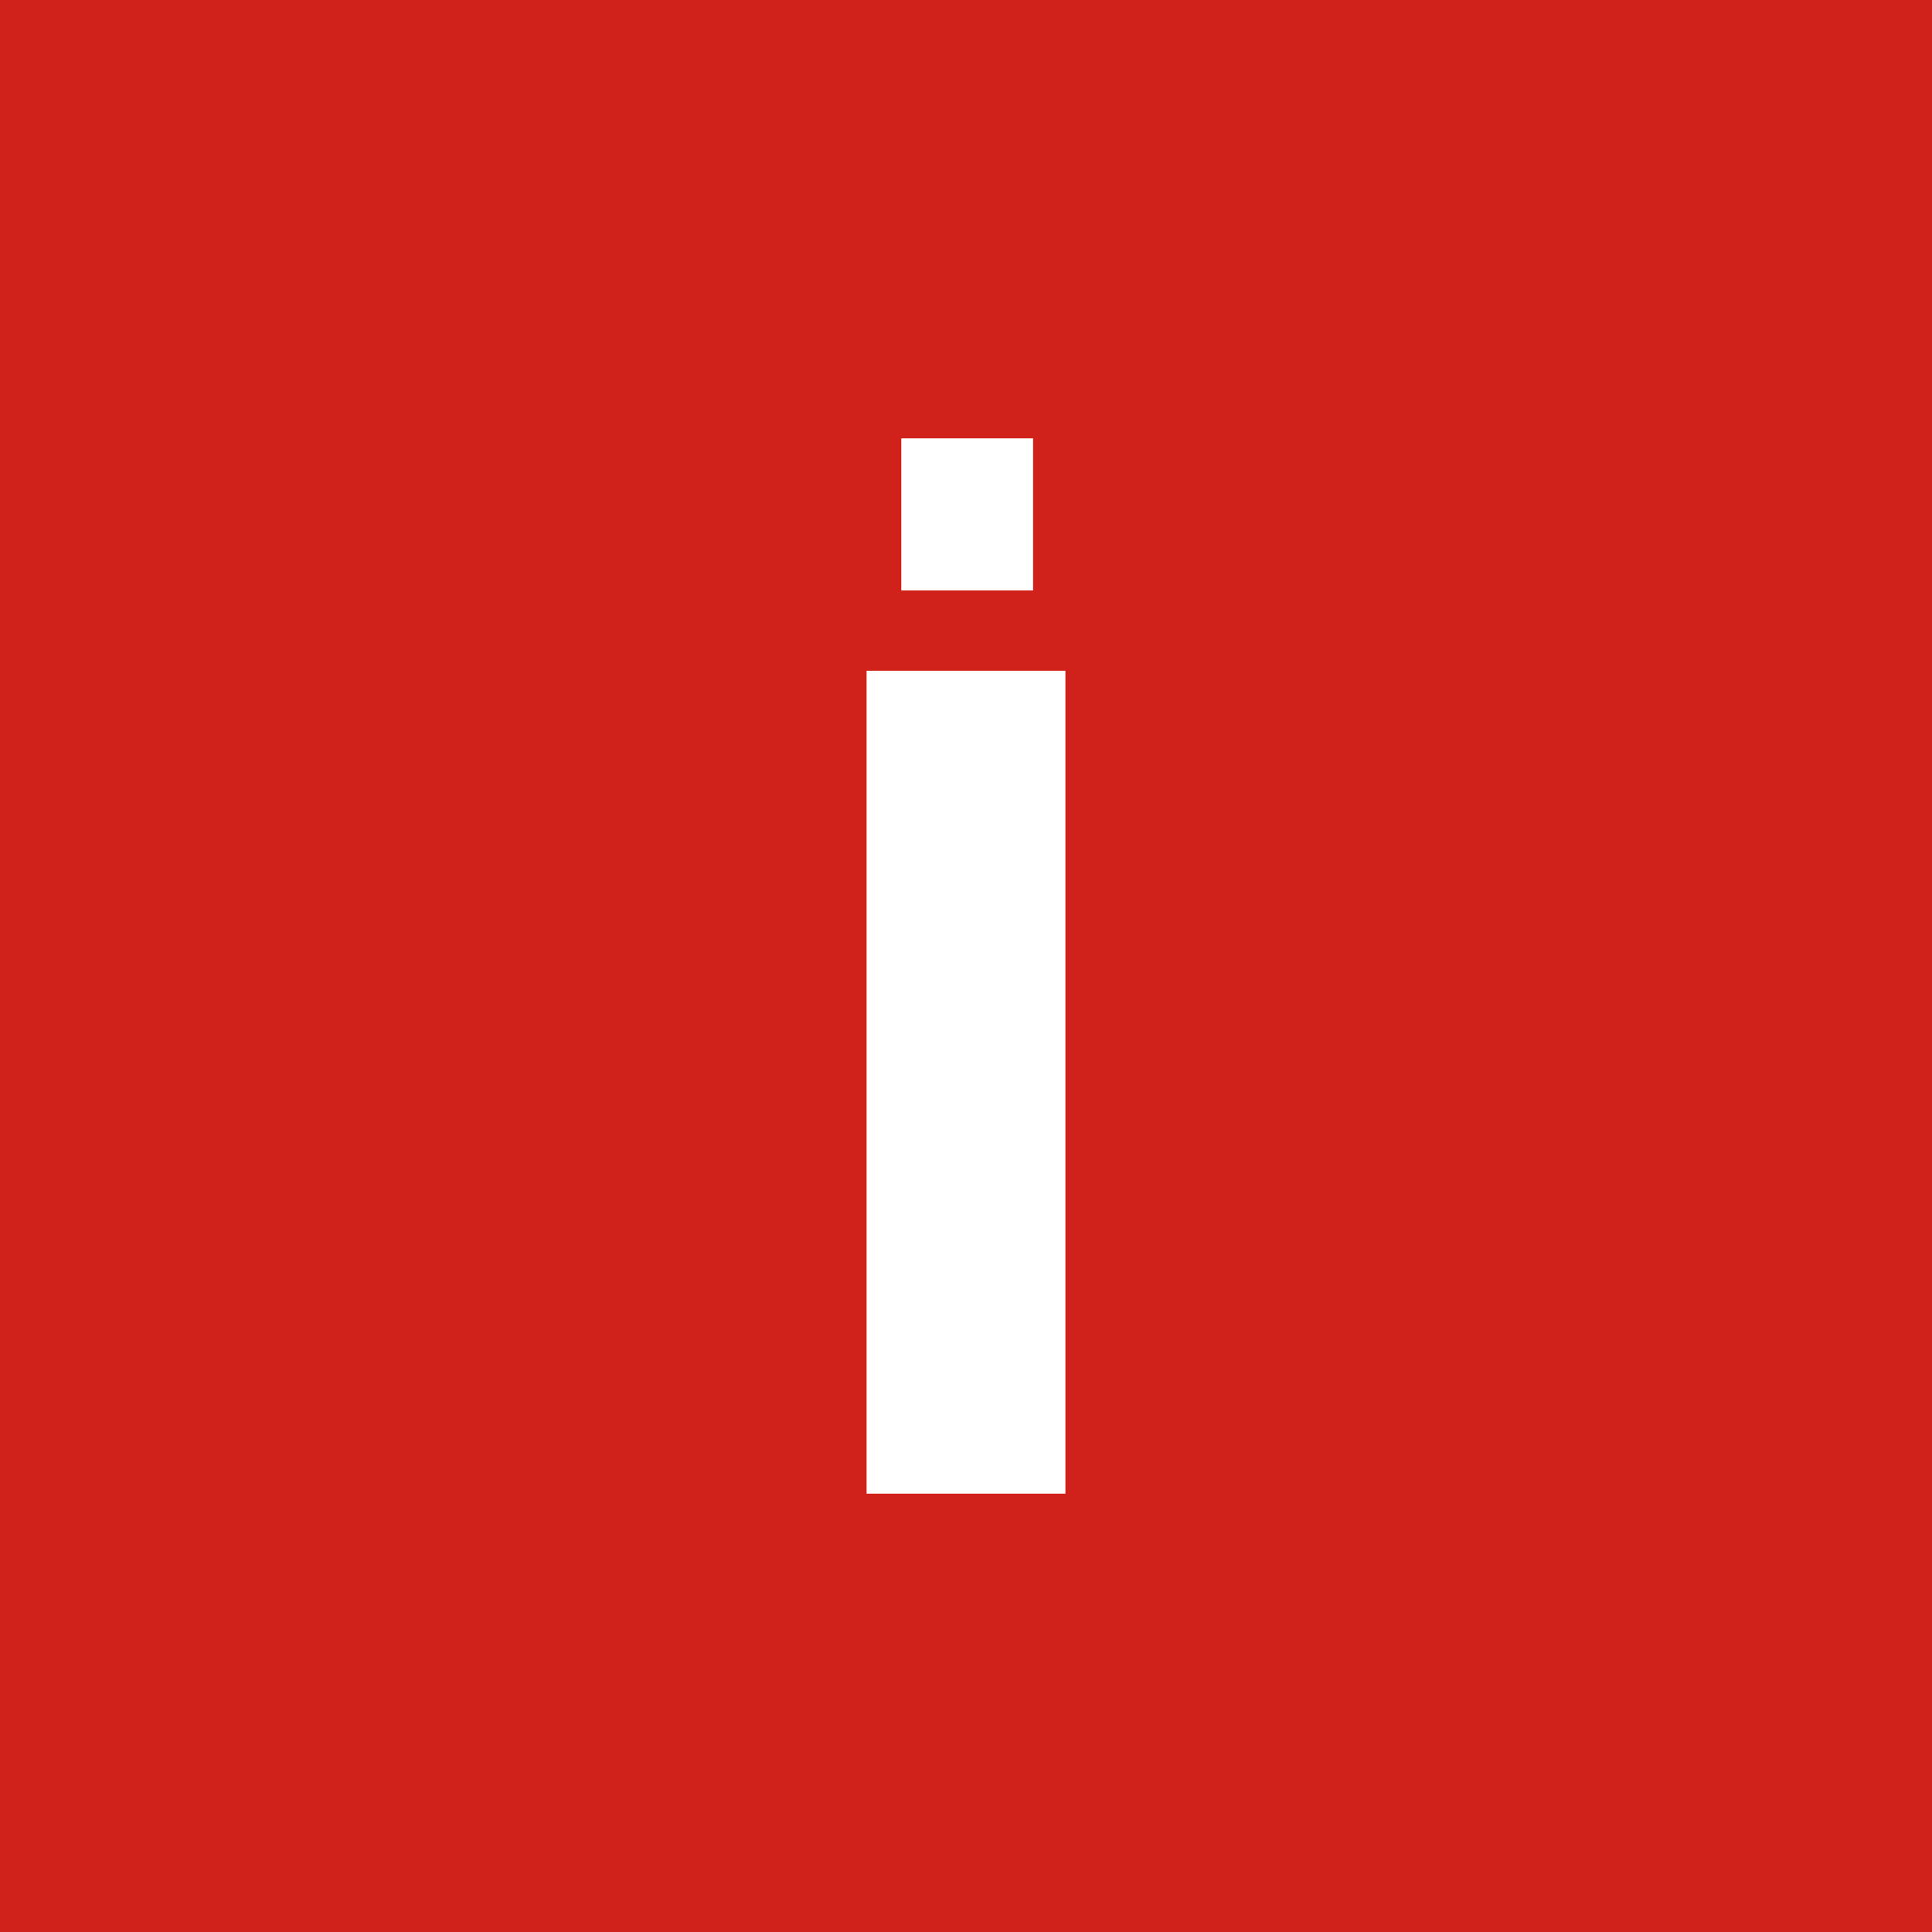
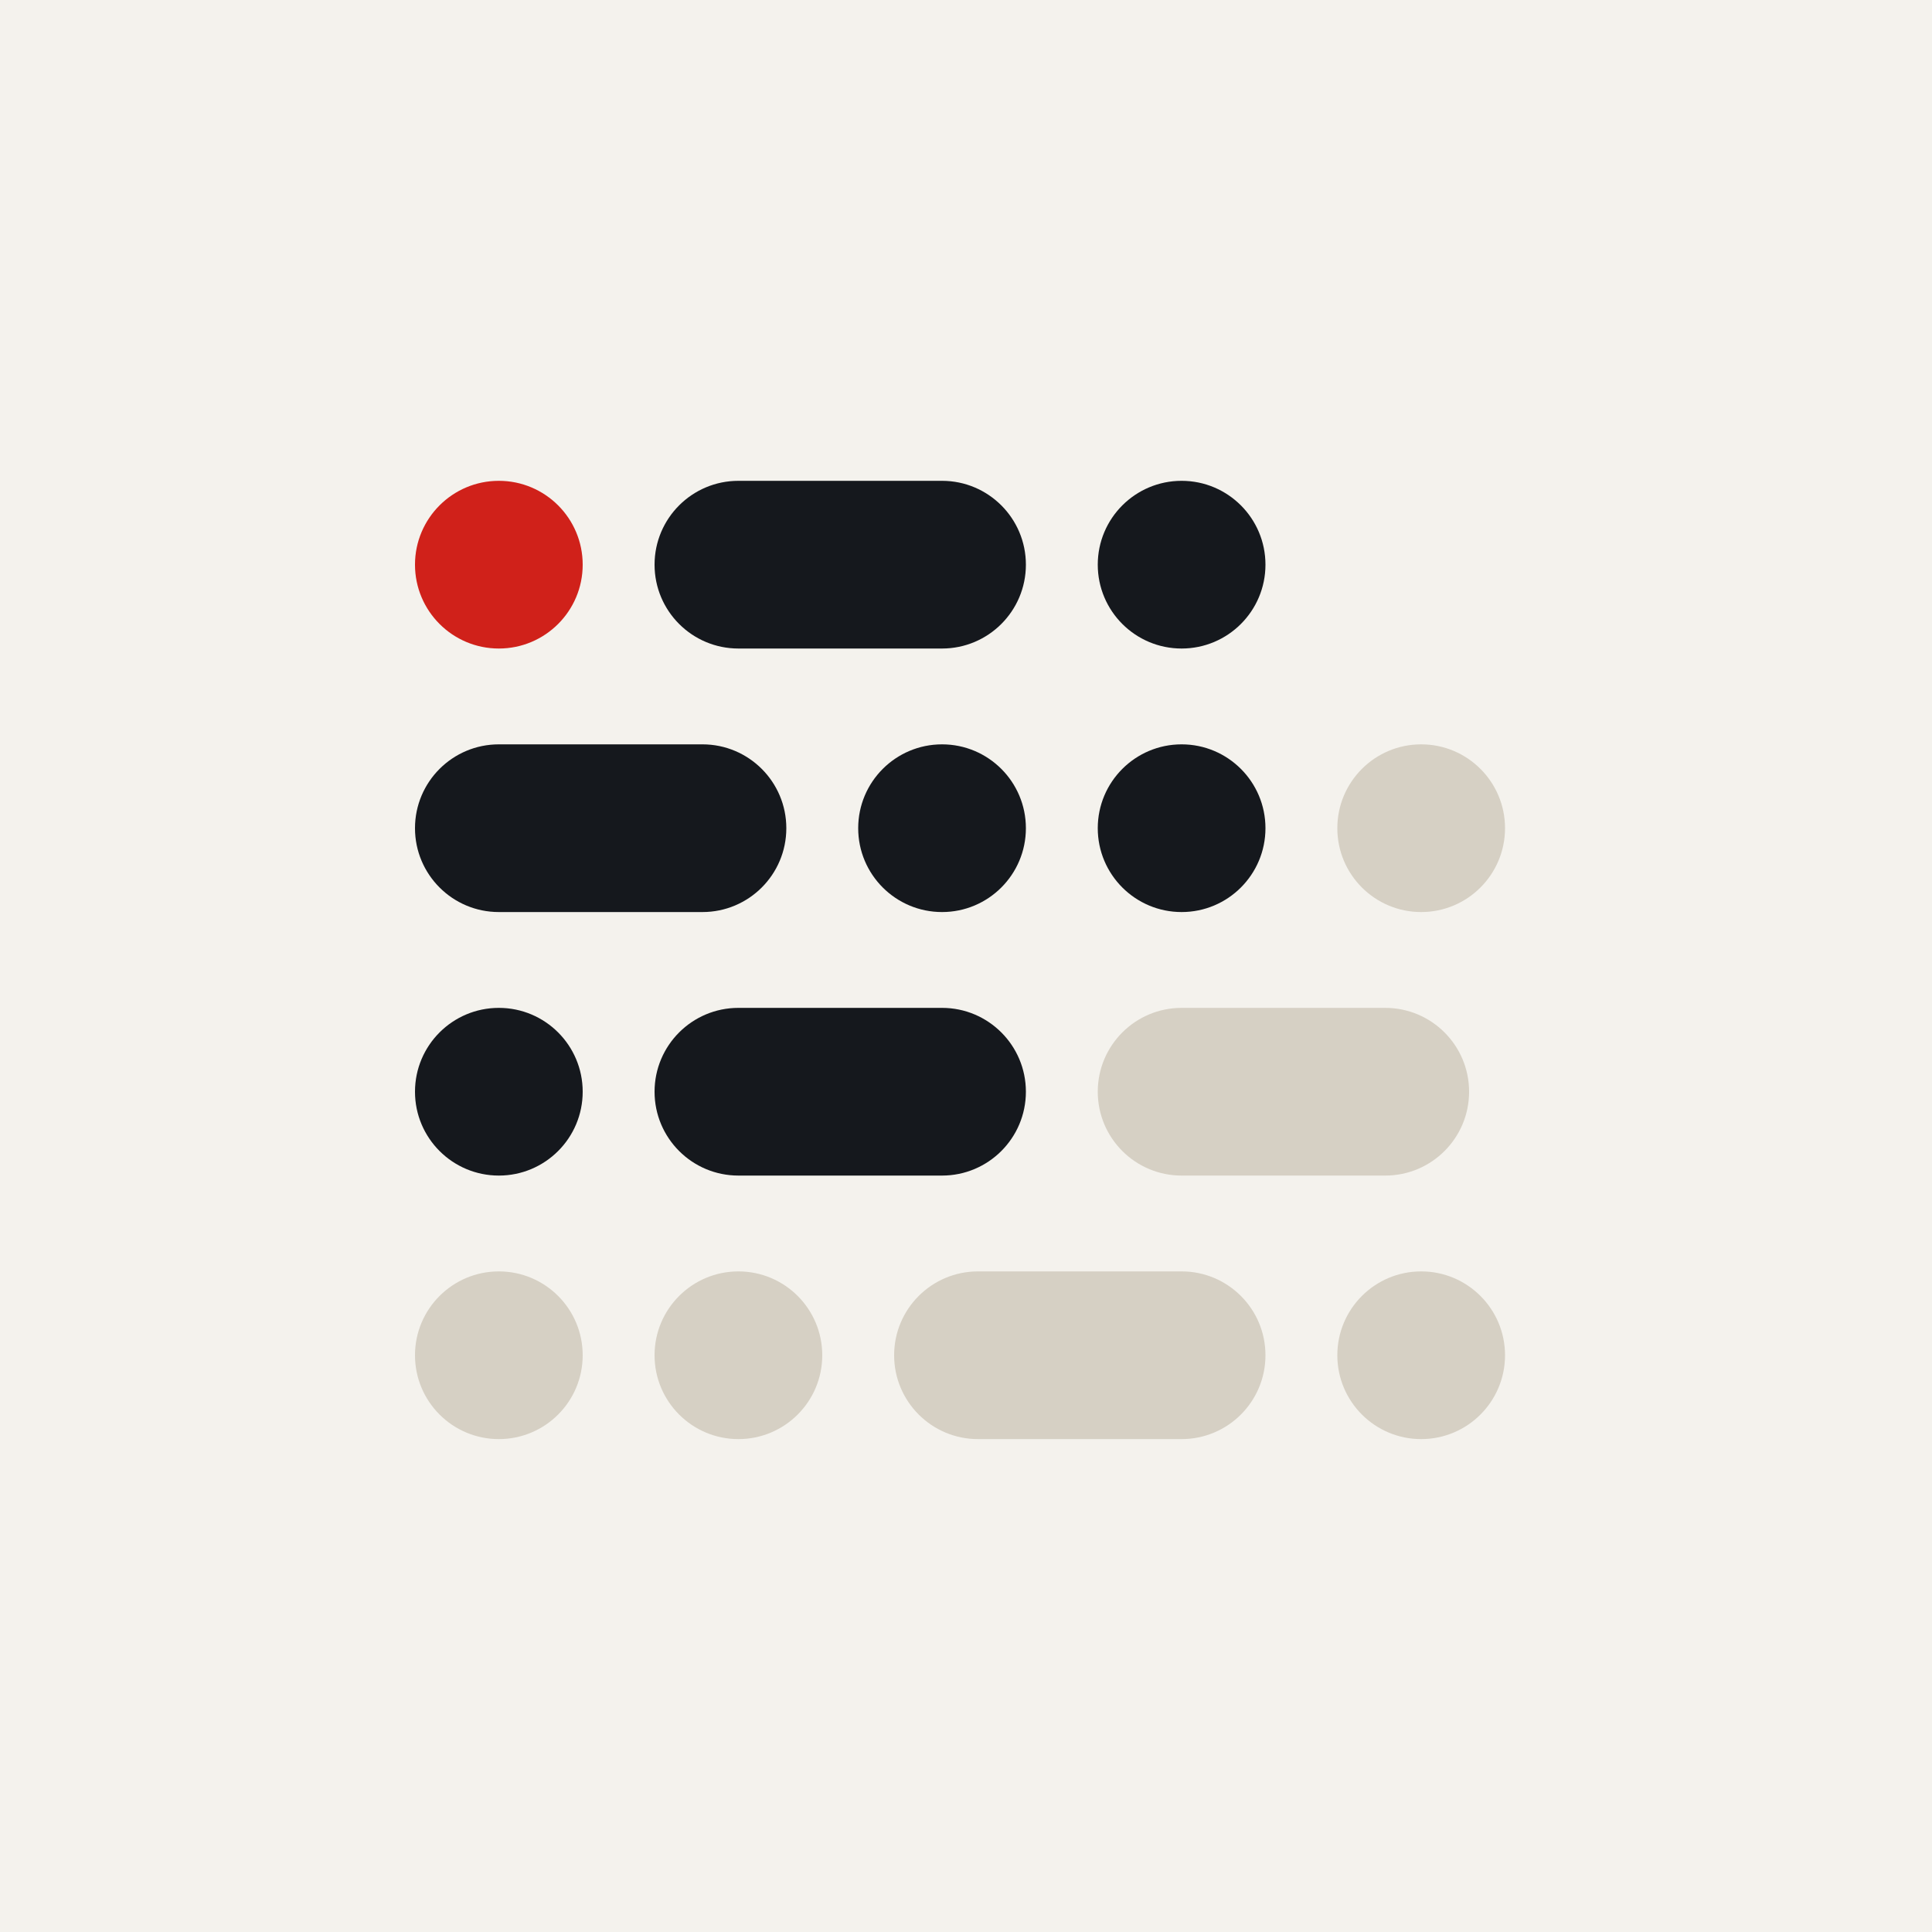
<svg xmlns="http://www.w3.org/2000/svg" width="640" height="640" viewBox="0 0 640.0 640.0">
-   <rect width="100%" height="100%" fill="#d0211a" />
-   <path d="M352.93 494.79L287.07 494.79L287.07 222.19L352.93 222.19L352.93 494.79ZM342.22 195.60L298.57 195.60L298.57 145.21L342.22 145.21L342.22 195.60Z" fill="#ffffff" />
+   <rect width="100%" height="100%" fill="#f4f2ed" />
+   <g transform="translate(121.6,119.6) scale(1.984)">
+     <circle cx="22" cy="34" r="14" fill="#d0211a" />
+     <rect x="48" y="20" width="62" height="28" rx="14" fill="#15181d" />
+     <circle cx="136" cy="34" r="14" fill="#15181d" />
+     <rect x="8" y="64" width="62" height="28" rx="14" fill="#15181d" />
+     <circle cx="96" cy="78" r="14" fill="#15181d" />
+     <circle cx="136" cy="78" r="14" fill="#15181d" />
+     <circle cx="176" cy="78" r="14" fill="#d6d0c4" />
+     <circle cx="22" cy="122" r="14" fill="#15181d" />
+     <rect x="48" y="108" width="62" height="28" rx="14" fill="#15181d" />
+     <rect x="122" y="108" width="62" height="28" rx="14" fill="#d6d0c4" />
+     <circle cx="22" cy="166" r="14" fill="#d6d0c4" />
+     <circle cx="62" cy="166" r="14" fill="#d6d0c4" />
+     <rect x="88" y="152" width="62" height="28" rx="14" fill="#d6d0c4" />
+     <circle cx="176" cy="166" r="14" fill="#d6d0c4" />
+   </g>
</svg>
